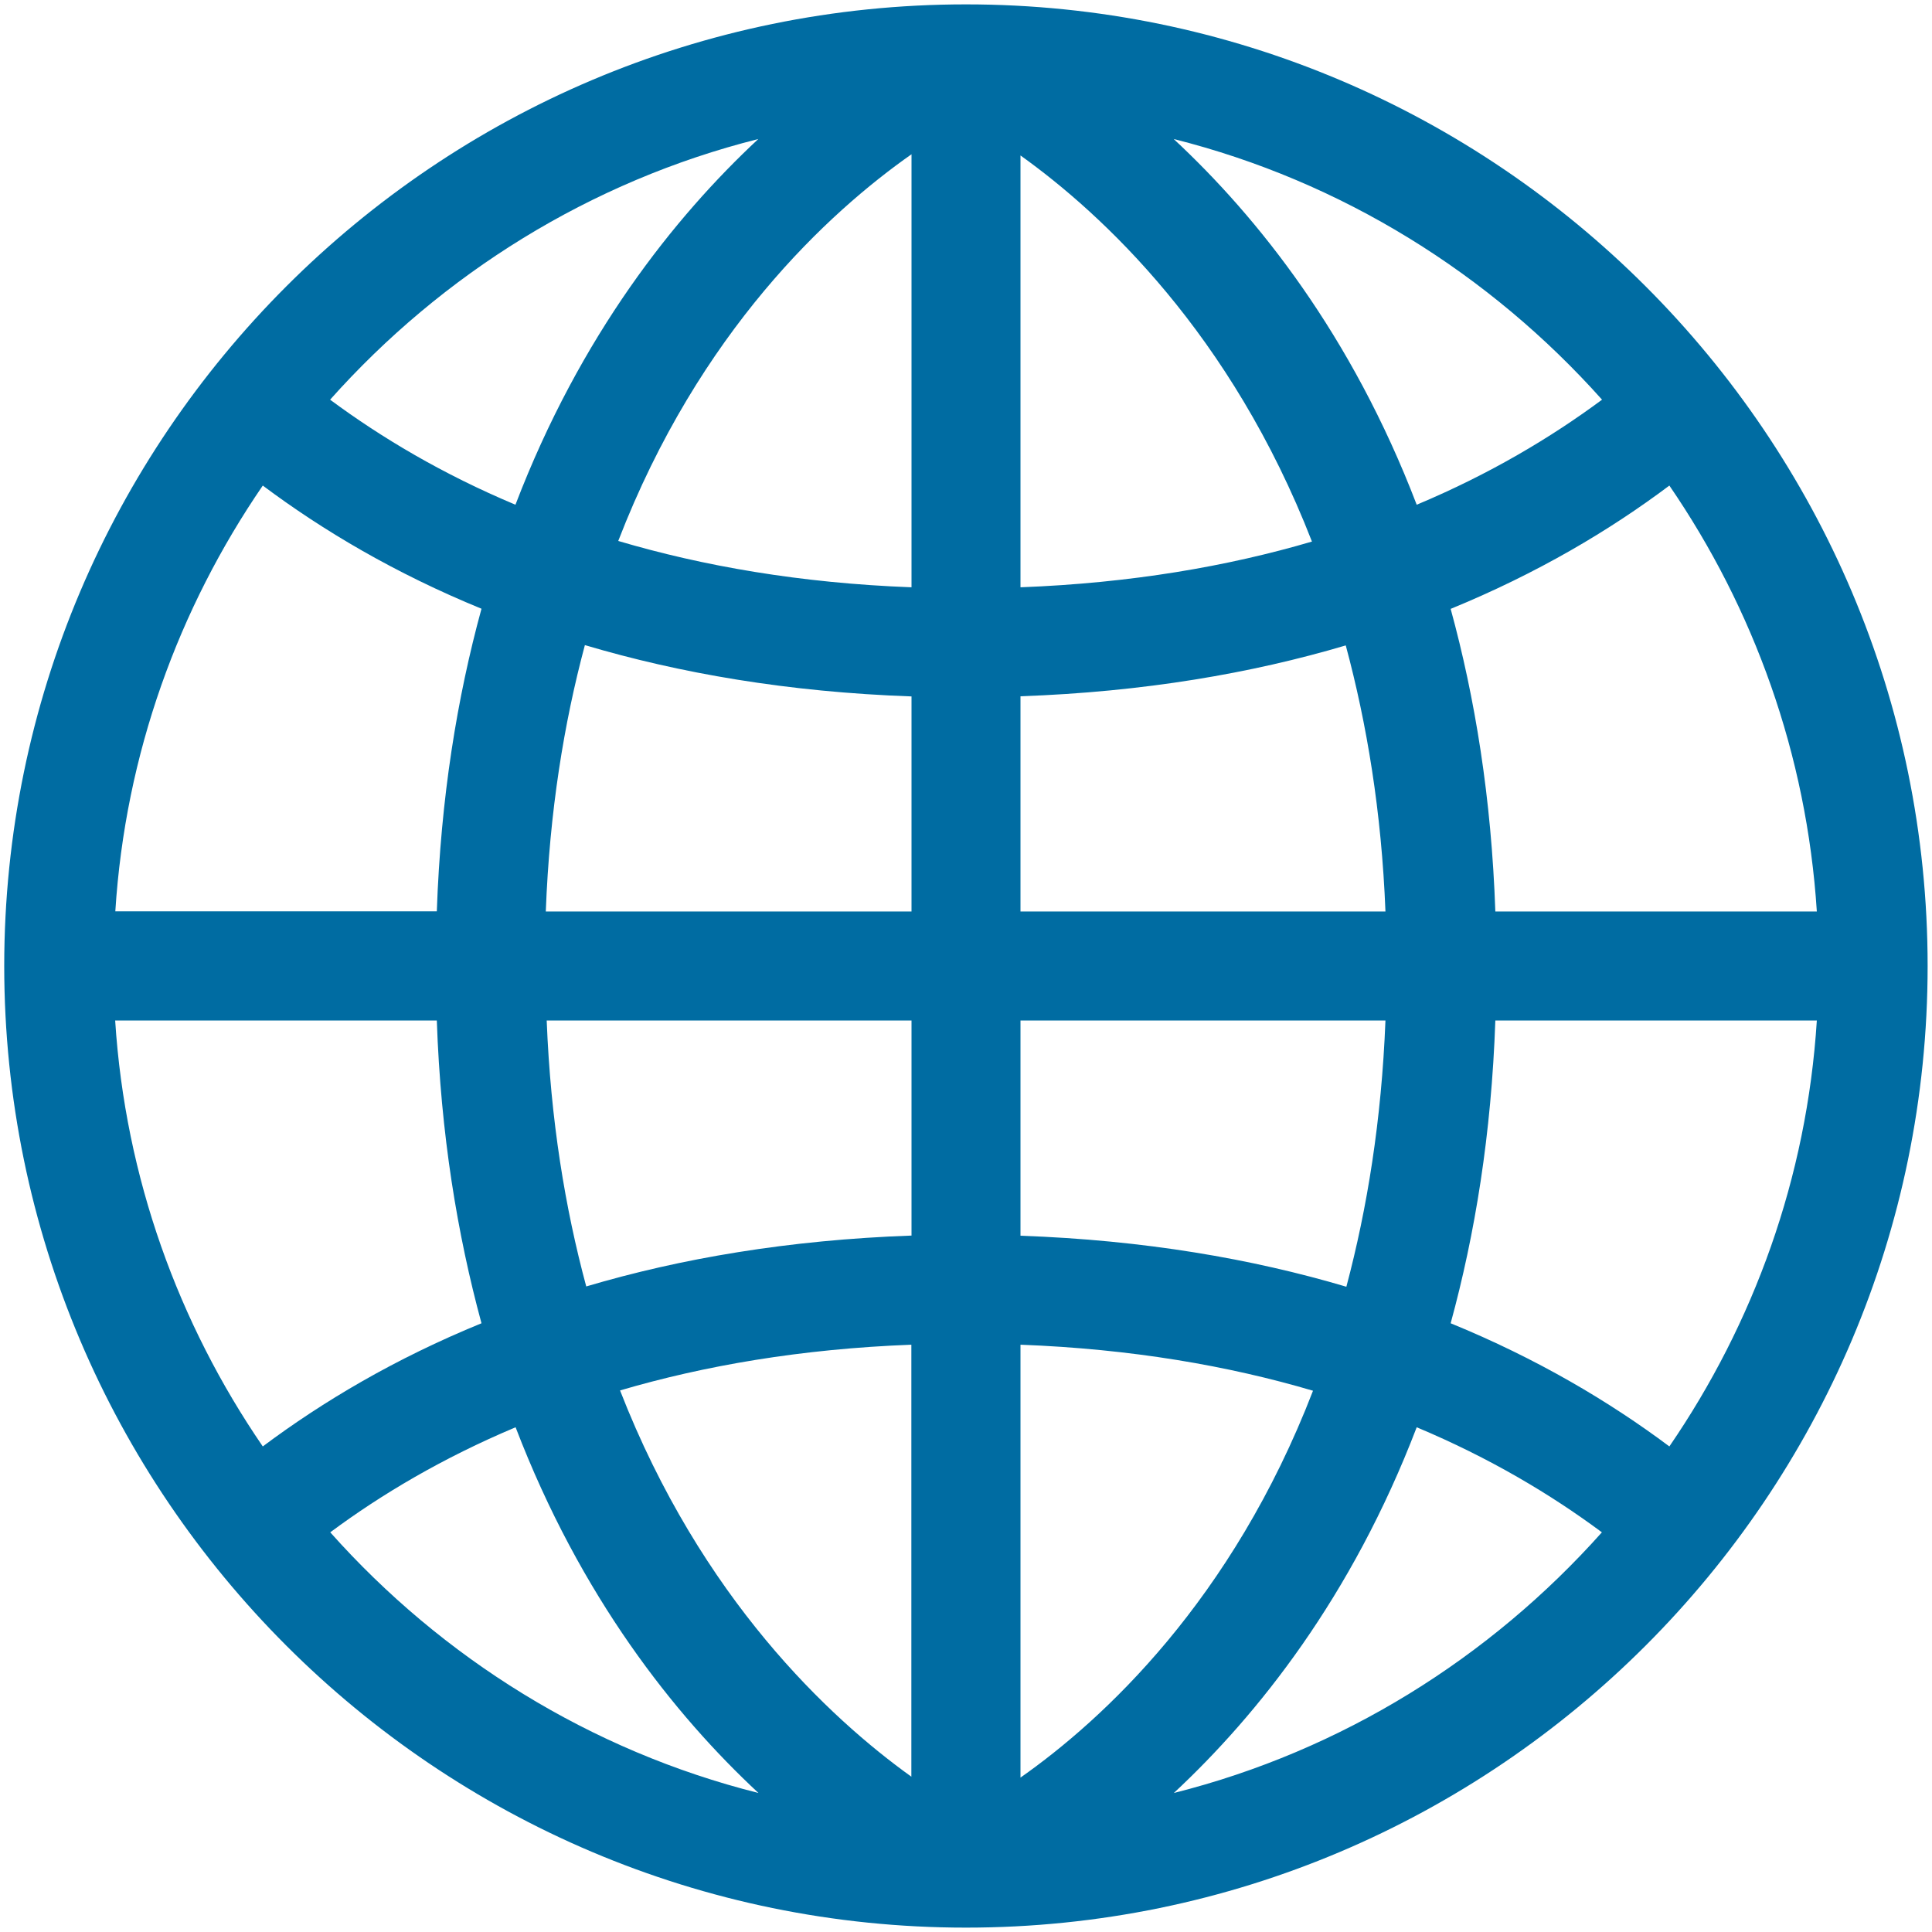
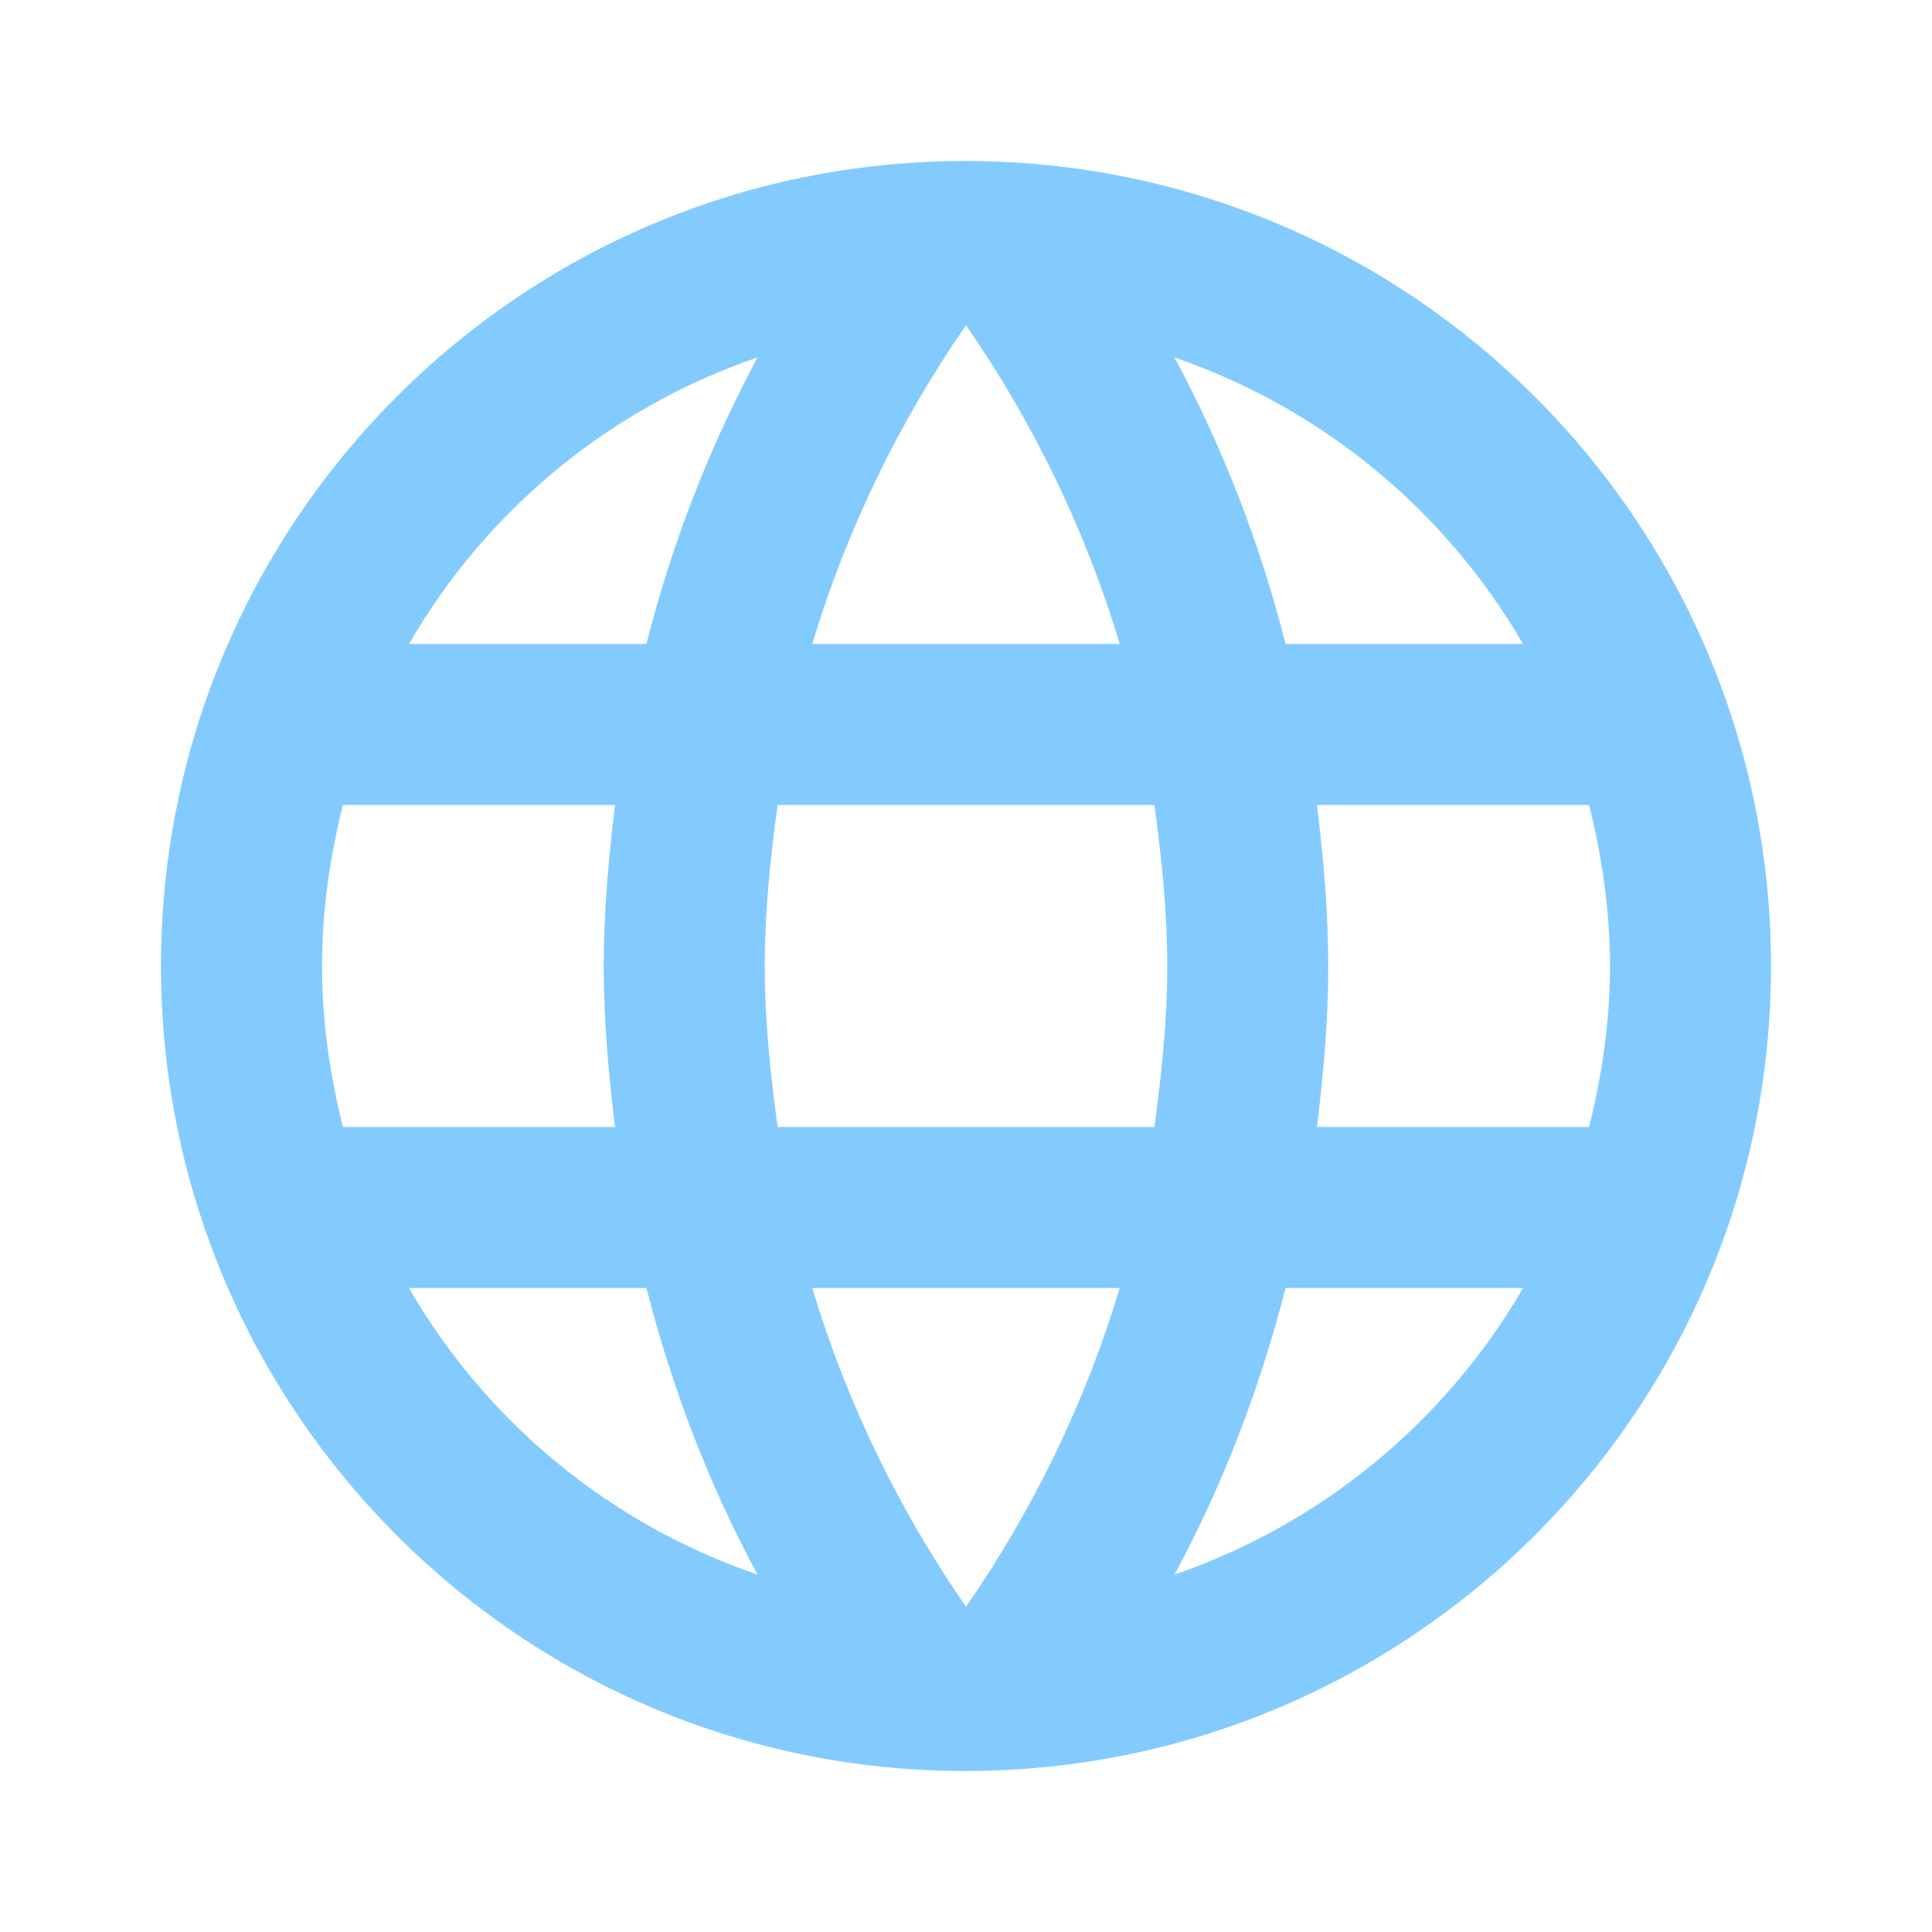
- <svg xmlns="http://www.w3.org/2000/svg" width="128" height="128" viewBox="0 0 128 128">
-   <path fill="#006ca2" d="M64 .29C28.87.29.29 28.87.28 64 .29 99.13 28.87 127.71 64 127.71c35.13 0 63.71-28.59 63.71-63.71C127.71 28.87 99.13.29 64 .29zm25.2 84.96c-6.24-1.85-13.4-3.09-21.59-3.38V67.61h24.18c-.26 6.62-1.21 12.45-2.59 17.64zM38.75 42.74c6.26 1.86 13.43 3.11 21.64 3.4v14.25H36.16c.25-6.63 1.2-12.46 2.59-17.65zm-2.53 24.87h24.17v14.25c-8.17.29-15.31 1.52-21.55 3.37-1.4-5.19-2.36-11.01-2.62-17.62zm55.57-7.22H67.61V46.13c8.17-.29 15.31-1.52 21.55-3.37 1.4 5.2 2.37 11.02 2.63 17.63zm28.58 0h-21.3c-.26-7.53-1.35-14.17-2.96-20.05 5.73-2.35 10.52-5.19 14.49-8.17 5.58 8.14 9.1 17.79 9.77 28.22zm-14.23-33.91c-3.39 2.51-7.44 4.93-12.28 6.96-4.3-11.24-10.54-19.06-16.1-24.23 11.15 2.8 20.95 8.95 28.38 17.27zm-19.22 9.4c-5.58 1.64-11.97 2.75-19.31 3.03V10.3c5.43 3.88 13.95 11.8 19.31 25.58zM60.39 10.22v28.69c-7.38-.28-13.82-1.41-19.43-3.07 5.37-13.9 13.96-21.78 19.43-25.62zM50.24 9.21c-5.55 5.17-11.79 12.99-16.09 24.23-4.84-2.03-8.89-4.45-12.28-6.96 7.42-8.32 17.23-14.47 28.37-17.27zM17.41 32.17c3.97 2.97 8.77 5.82 14.49 8.16-1.61 5.88-2.7 12.52-2.96 20.05H7.64c.66-10.42 4.19-20.07 9.77-28.21zm11.53 35.44c.26 7.53 1.36 14.17 2.96 20.06-5.73 2.34-10.52 5.19-14.49 8.16-5.58-8.14-9.11-17.79-9.78-28.22h21.31zm-7.06 33.91c3.38-2.51 7.43-4.92 12.28-6.96 4.3 11.23 10.53 19.06 16.09 24.23-11.15-2.8-20.96-8.95-28.37-17.27zm19.2-9.4c5.58-1.64 11.97-2.75 19.3-3.03v28.62c-5.41-3.88-13.93-11.81-19.3-25.59zm26.53 25.65V89.09c7.37.28 13.79 1.4 19.38 3.05-5.36 13.9-13.91 21.79-19.38 25.63zm10.16 1.02c5.55-5.17 11.79-12.99 16.09-24.23 4.84 2.03 8.89 4.45 12.27 6.96-7.42 8.32-17.22 14.47-28.36 17.27zm32.83-22.96c-3.97-2.97-8.77-5.82-14.49-8.16 1.61-5.89 2.7-12.52 2.96-20.06h21.3c-.66 10.43-4.19 20.08-9.77 28.22z" />
+ <svg xmlns="http://www.w3.org/2000/svg" width="24" height="24" viewBox="0 0 24 24">
+   <path fill="none" d="M0 0h24v24H0V0z" />
+   <path fill="#83CBFF" d="M11.99 2C6.47 2 2 6.48 2 12s4.47 10 9.99 10C17.52 22 22 17.52 22 12S17.52 2 11.99 2zm6.93 6h-2.95a15.65 15.65 0 0 0-1.38-3.56A8.03 8.03 0 0 1 18.92 8zM12 4.04c.83 1.2 1.48 2.53 1.91 3.96h-3.82c.43-1.43 1.08-2.76 1.91-3.96zM4.26 14C4.1 13.36 4 12.69 4 12s.1-1.36.26-2h3.38c-.08.66-.14 1.32-.14 2s.06 1.34.14 2H4.26zm.82 2h2.95c.32 1.25.78 2.45 1.38 3.56A7.987 7.987 0 0 1 5.08 16zm2.95-8H5.08a7.987 7.987 0 0 1 4.33-3.56A15.65 15.65 0 0 0 8.03 8zM12 19.96c-.83-1.2-1.48-2.53-1.91-3.96h3.82c-.43 1.43-1.08 2.76-1.91 3.96zM14.34 14H9.66c-.09-.66-.16-1.32-.16-2s.07-1.35.16-2h4.68c.09.65.16 1.32.16 2s-.07 1.34-.16 2zm.25 5.56c.6-1.11 1.06-2.31 1.38-3.56h2.95a8.03 8.03 0 0 1-4.33 3.56zM16.36 14c.08-.66.14-1.32.14-2s-.06-1.34-.14-2h3.38c.16.64.26 1.31.26 2s-.1 1.36-.26 2h-3.38z" />
</svg>
